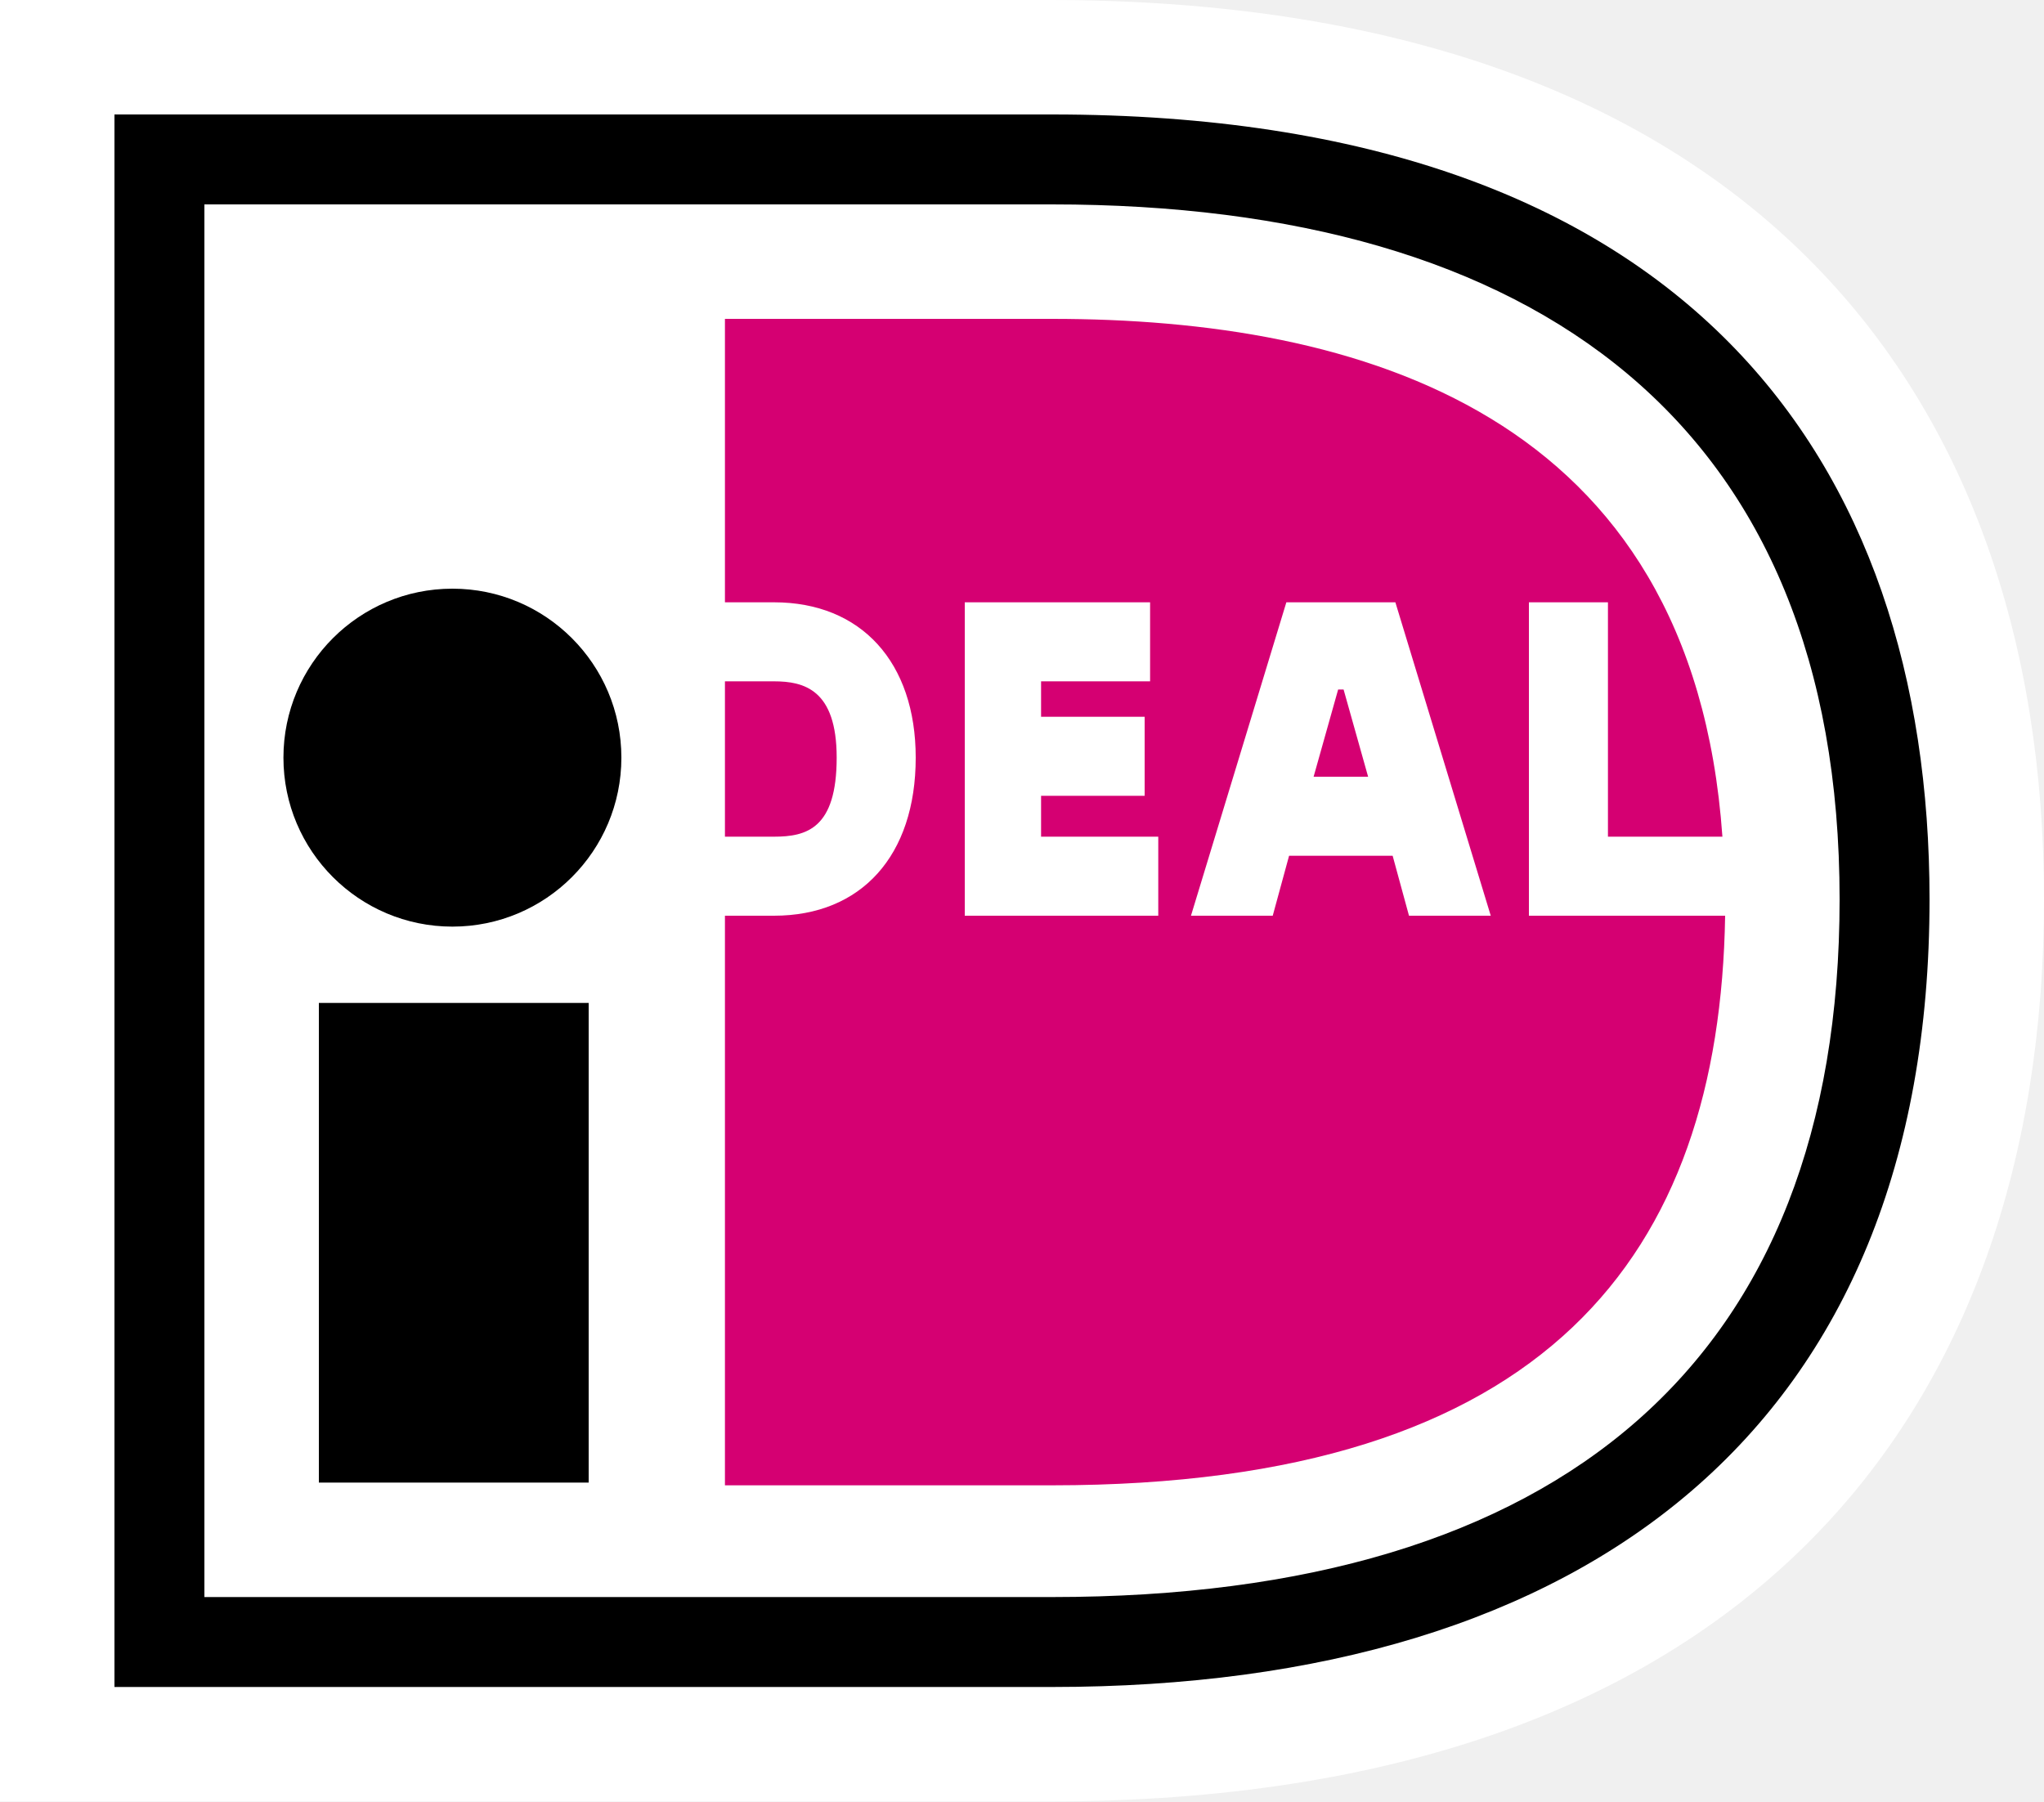
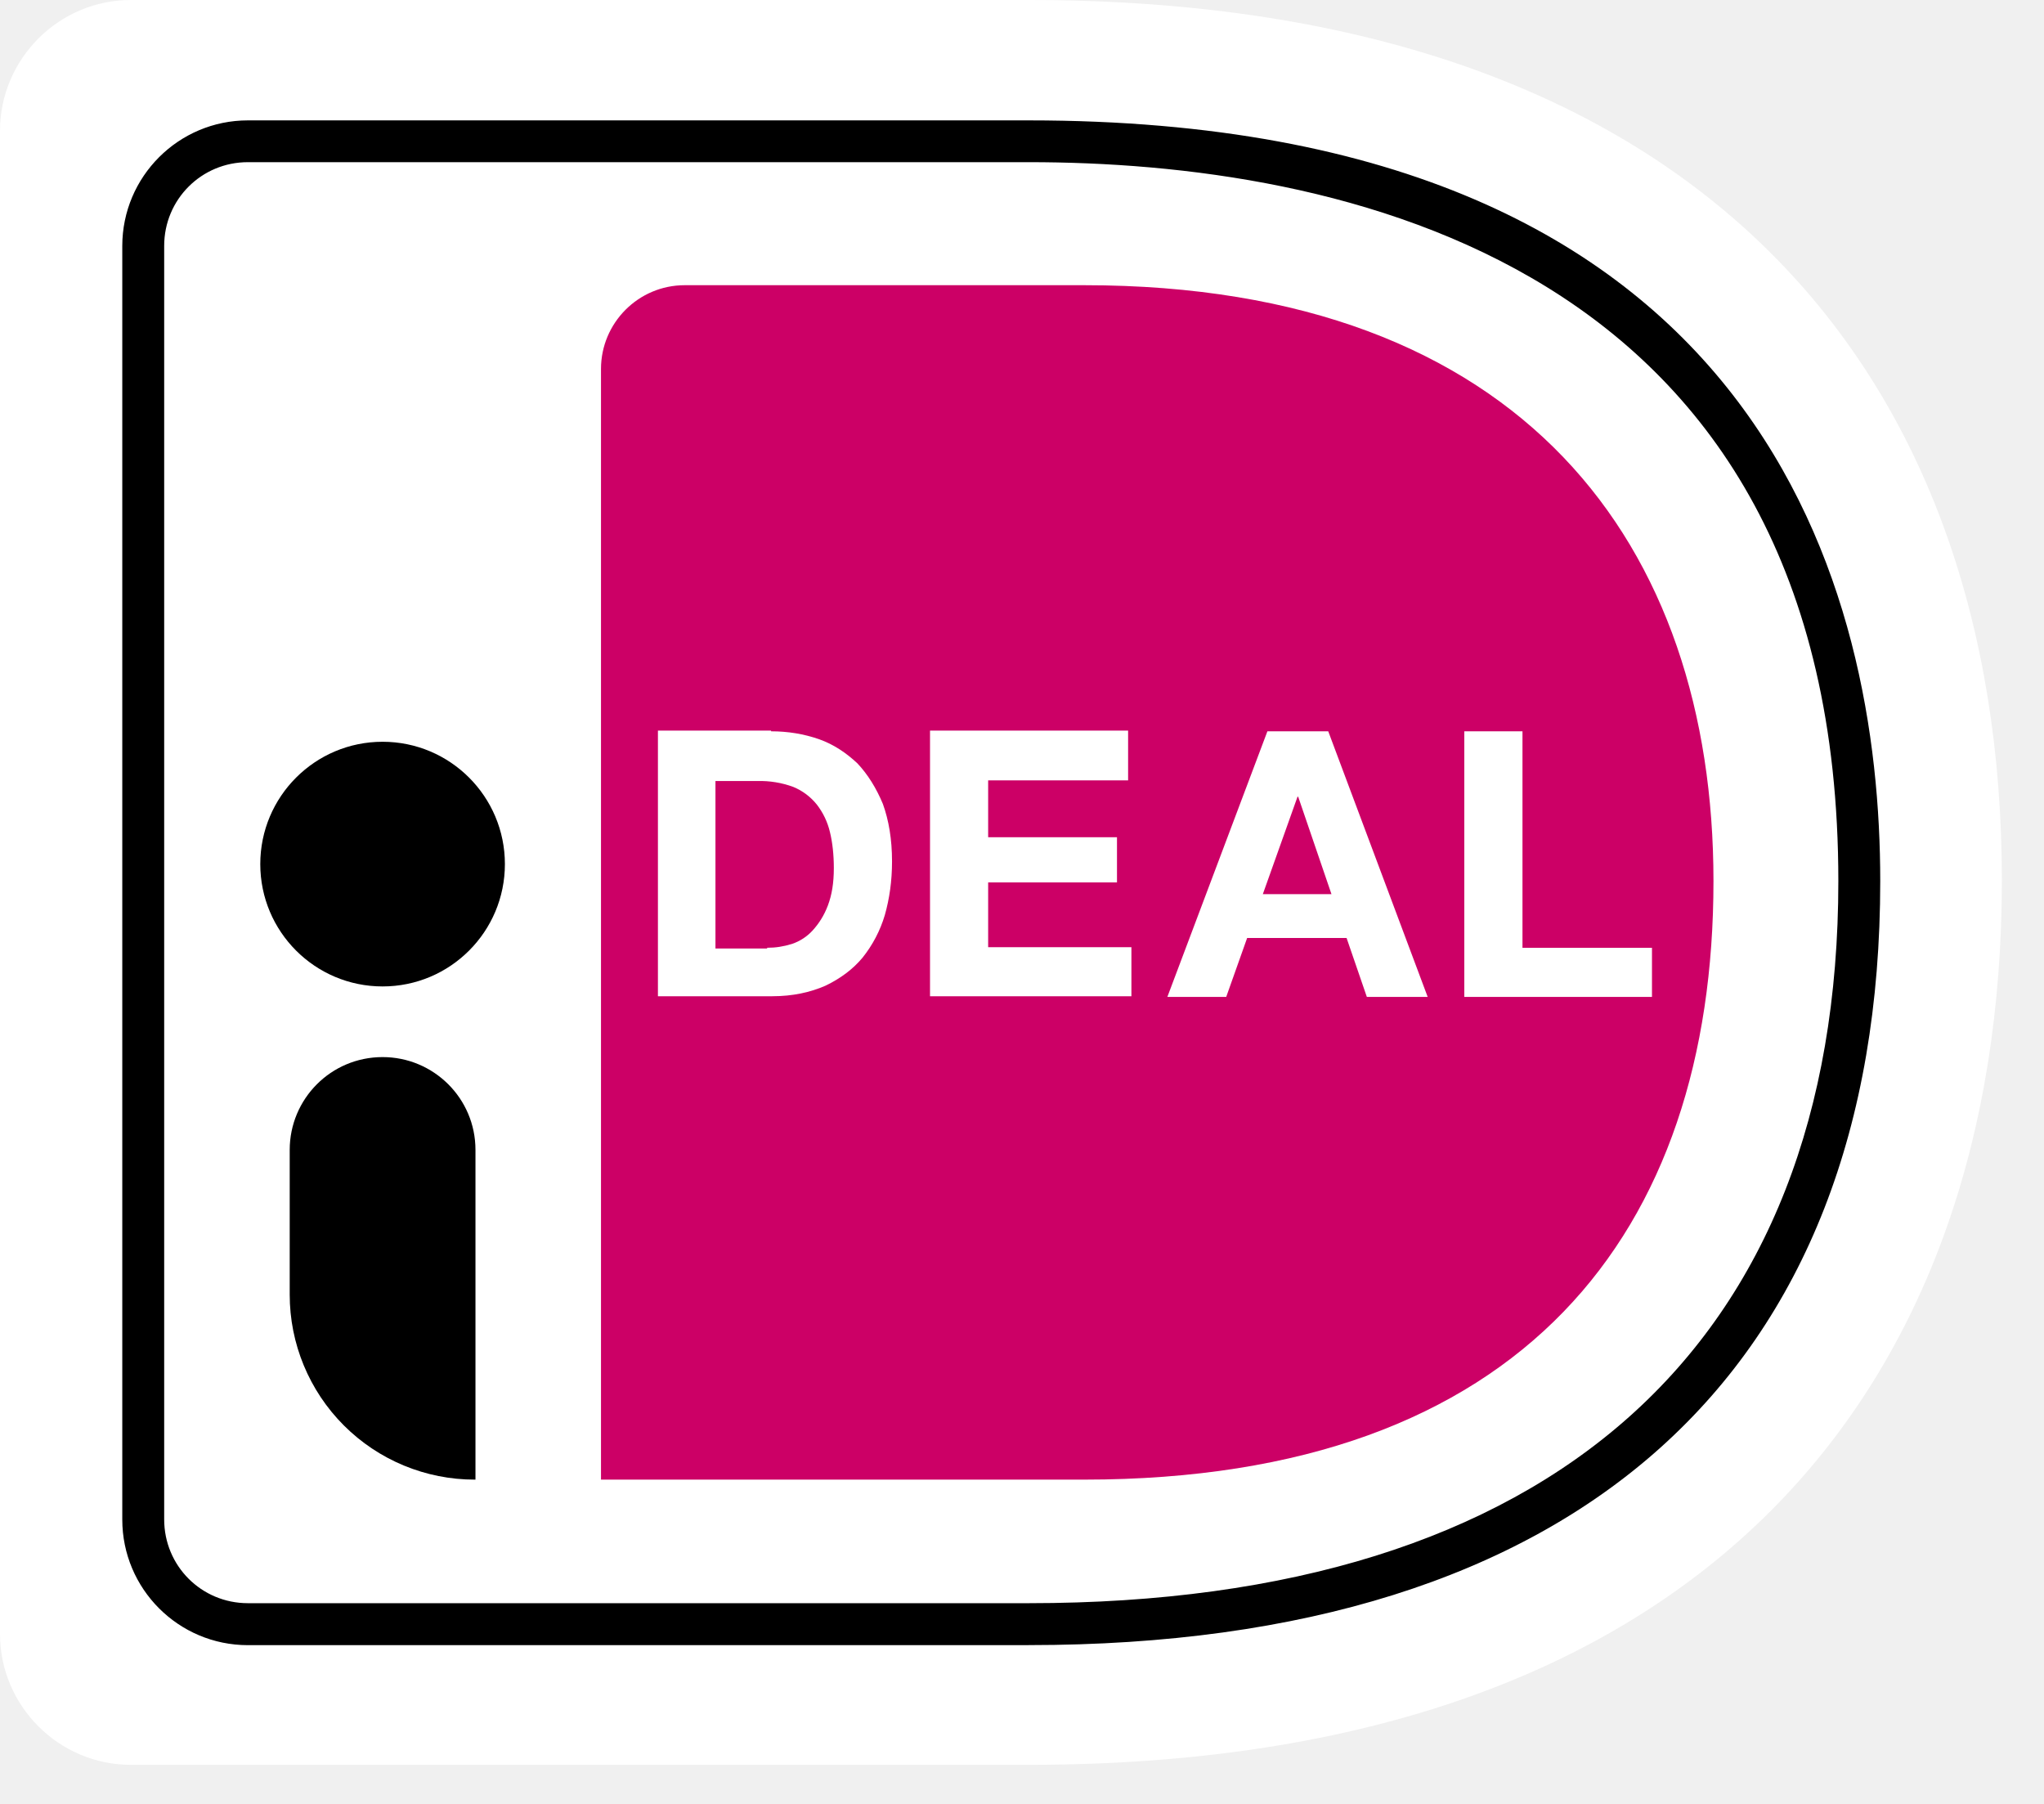
- <svg xmlns="http://www.w3.org/2000/svg" data-name="Layer 1" viewBox="0 0 750 661">
-   <path d="M0 0v661h385c255 0 365-142 365-331C750 142 640 0 385 0z" fill="#fff" />
-   <path d="M42 42h344c233 0 322 127 322 288 0 193-125 289-322 289H42zm33 33v511h311c187 0 289-87 289-256 0-174-111-255-289-255H75z" />
-   <path d="M117 368h99v176h-99z" />
-   <circle cx="166" cy="278" r="62" />
-   <path d="M425 307v29h-71V221h68v29h-40v13h38v29h-38v15zm12 29l35-115h40l35 115h-30l-6-22h-38l-6 22zm45-51h20l-9-32h-2l-9 32zm79-64h29v86h42c-11-156-134-190-246-190H266v104h18c32 0 52 22 52 57 0 36-20 58-52 58h-18v209h120c182 0 245-85 247-209h-72V221zm-295 29v57h18c12 0 23-3 23-29 0-25-12-28-23-28z" fill="#d50072" />
+ <svg xmlns="http://www.w3.org/2000/svg" viewBox="0 0 34 30" fill="none">
+   <g clip-path="url(#a)">
+     <path d="M0 2.176v24.998c0 1.197.98 2.176 2.176 2.176h14.936c11.292 0 16.187-6.32 16.187-14.708C33.299 6.3 28.404 0 17.112 0H2.176C.979 0 0 .98 0 2.176Z" fill="#fff" />
+     <path d="M9.997 6.135v18.472h8.04c7.299 0 10.465-4.123 10.465-9.954 0-5.58-3.166-9.91-10.466-9.91H11.39c-.773 0-1.393.63-1.393 1.392Z" fill="#C06" />
+     <path d="M17.112 27.36H4.123a2.09 2.09 0 0 1-2.089-2.09V4.09a2.09 2.09 0 0 1 2.089-2.088h12.989c12.325 0 14.164 7.93 14.164 12.651 0 8.192-5.037 12.706-14.164 12.706ZM4.123 2.697c-.772 0-1.392.62-1.392 1.392v21.18c0 .773.62 1.393 1.392 1.393h12.989c8.68 0 13.467-4.264 13.467-12.01 0-10.4-8.441-11.955-13.467-11.955H4.123Z" fill="#000" />
+     <path d="M12.826 12.162c.282 0 .544.044.794.13.25.088.457.23.642.403.174.185.315.413.424.675.098.272.152.587.152.957 0 .326-.043.62-.12.892a2.081 2.081 0 0 1-.37.707c-.163.196-.37.348-.62.468-.25.109-.543.174-.88.174h-1.904V12.15h1.882v.011Zm-.066 3.6c.142 0 .272-.02.414-.064.13-.044.25-.12.348-.229.098-.109.185-.24.25-.413.065-.174.098-.37.098-.62 0-.218-.022-.425-.065-.599a1.191 1.191 0 0 0-.218-.457.982.982 0 0 0-.391-.293 1.603 1.603 0 0 0-.599-.098h-.696v2.785h.86v-.011ZM18.765 12.162v.816h-2.328v.946h2.143v.751h-2.143v1.077h2.383v.816h-3.35V12.15h3.295v.011ZM22.094 12.162l1.654 4.417h-1.012l-.337-.98h-1.654l-.348.98h-.979l1.664-4.417h1.012Zm.054 2.709-.554-1.621h-.011l-.577 1.62h1.142ZM25.325 12.162v3.6h2.154v.817h-3.122v-4.417h.968Z" fill="#fff" />
+     <path d="M6.364 16.405a2.034 2.034 0 1 0 0-4.069 2.034 2.034 0 0 0 0 4.069ZM7.898 24.607a3.076 3.076 0 0 1-3.079-3.078v-2.405c0-.848.685-1.544 1.545-1.544.848 0 1.545.685 1.545 1.544v5.483h-.011Z" fill="#000" />
+   </g>
+   <defs>
+     <clipPath id="a">
+       <path fill="#fff" d="M0 0h33.299v29.35H0z" />
+     </clipPath>
+   </defs>
</svg>
